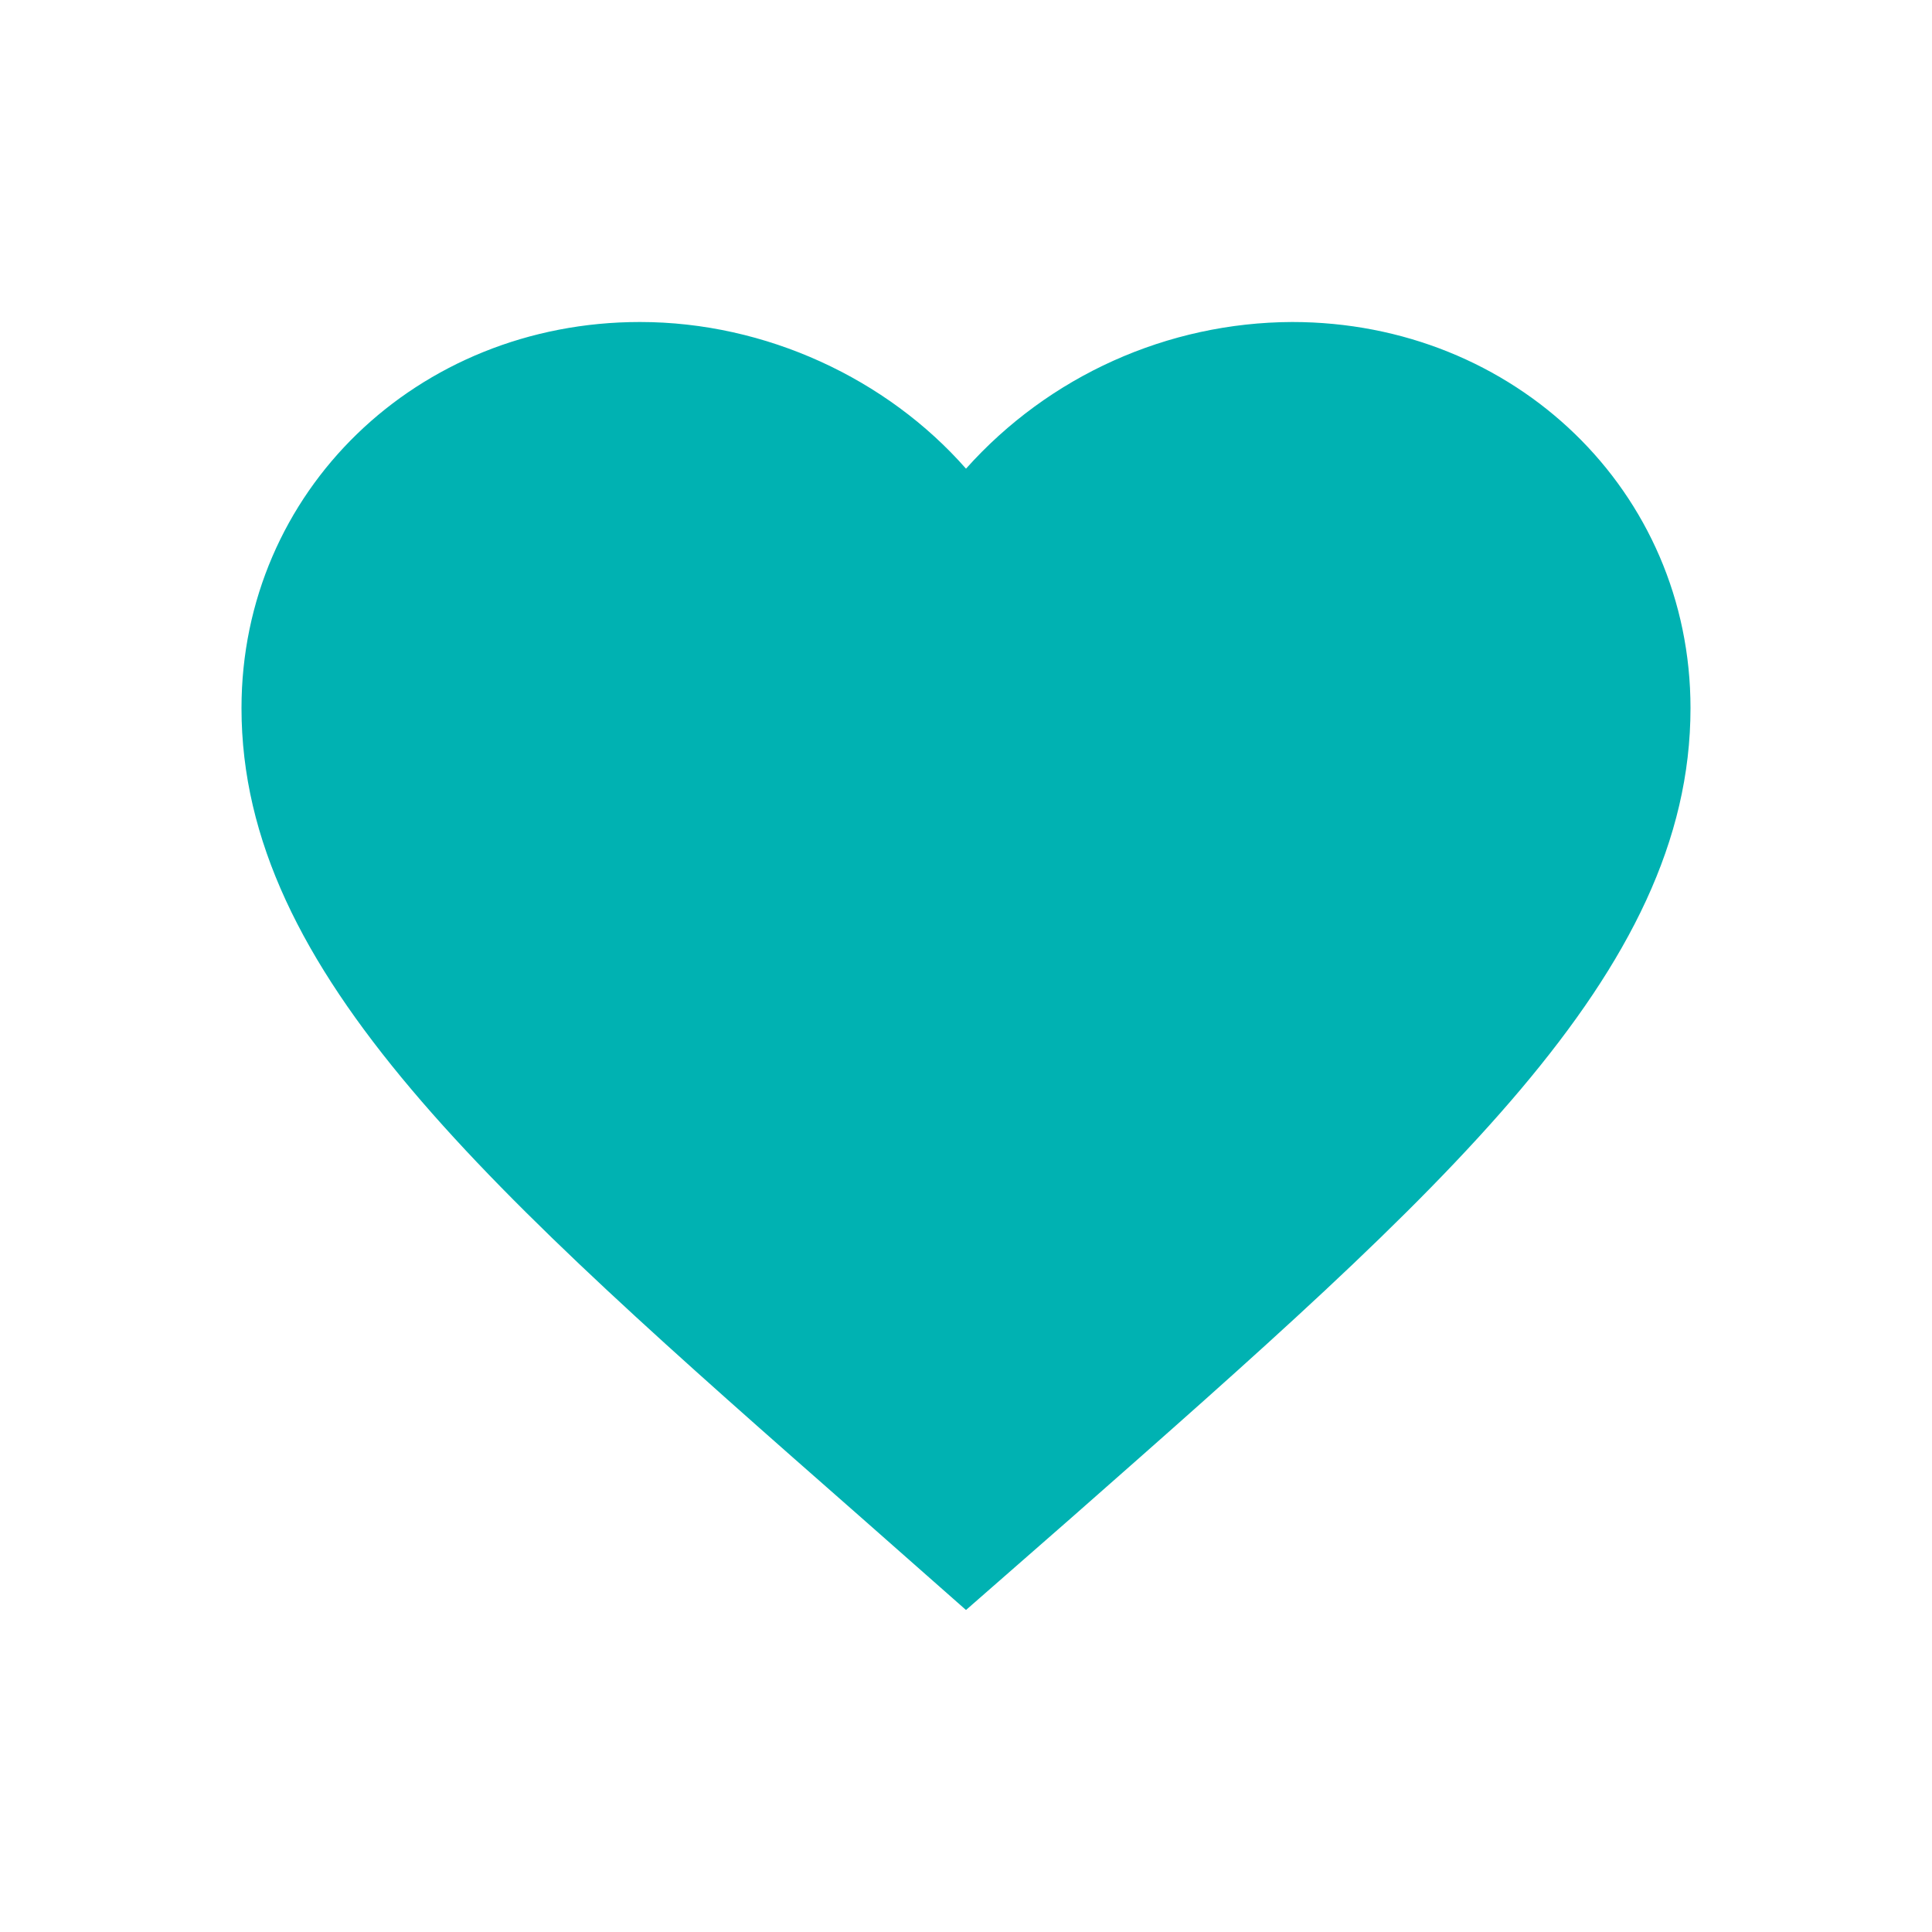
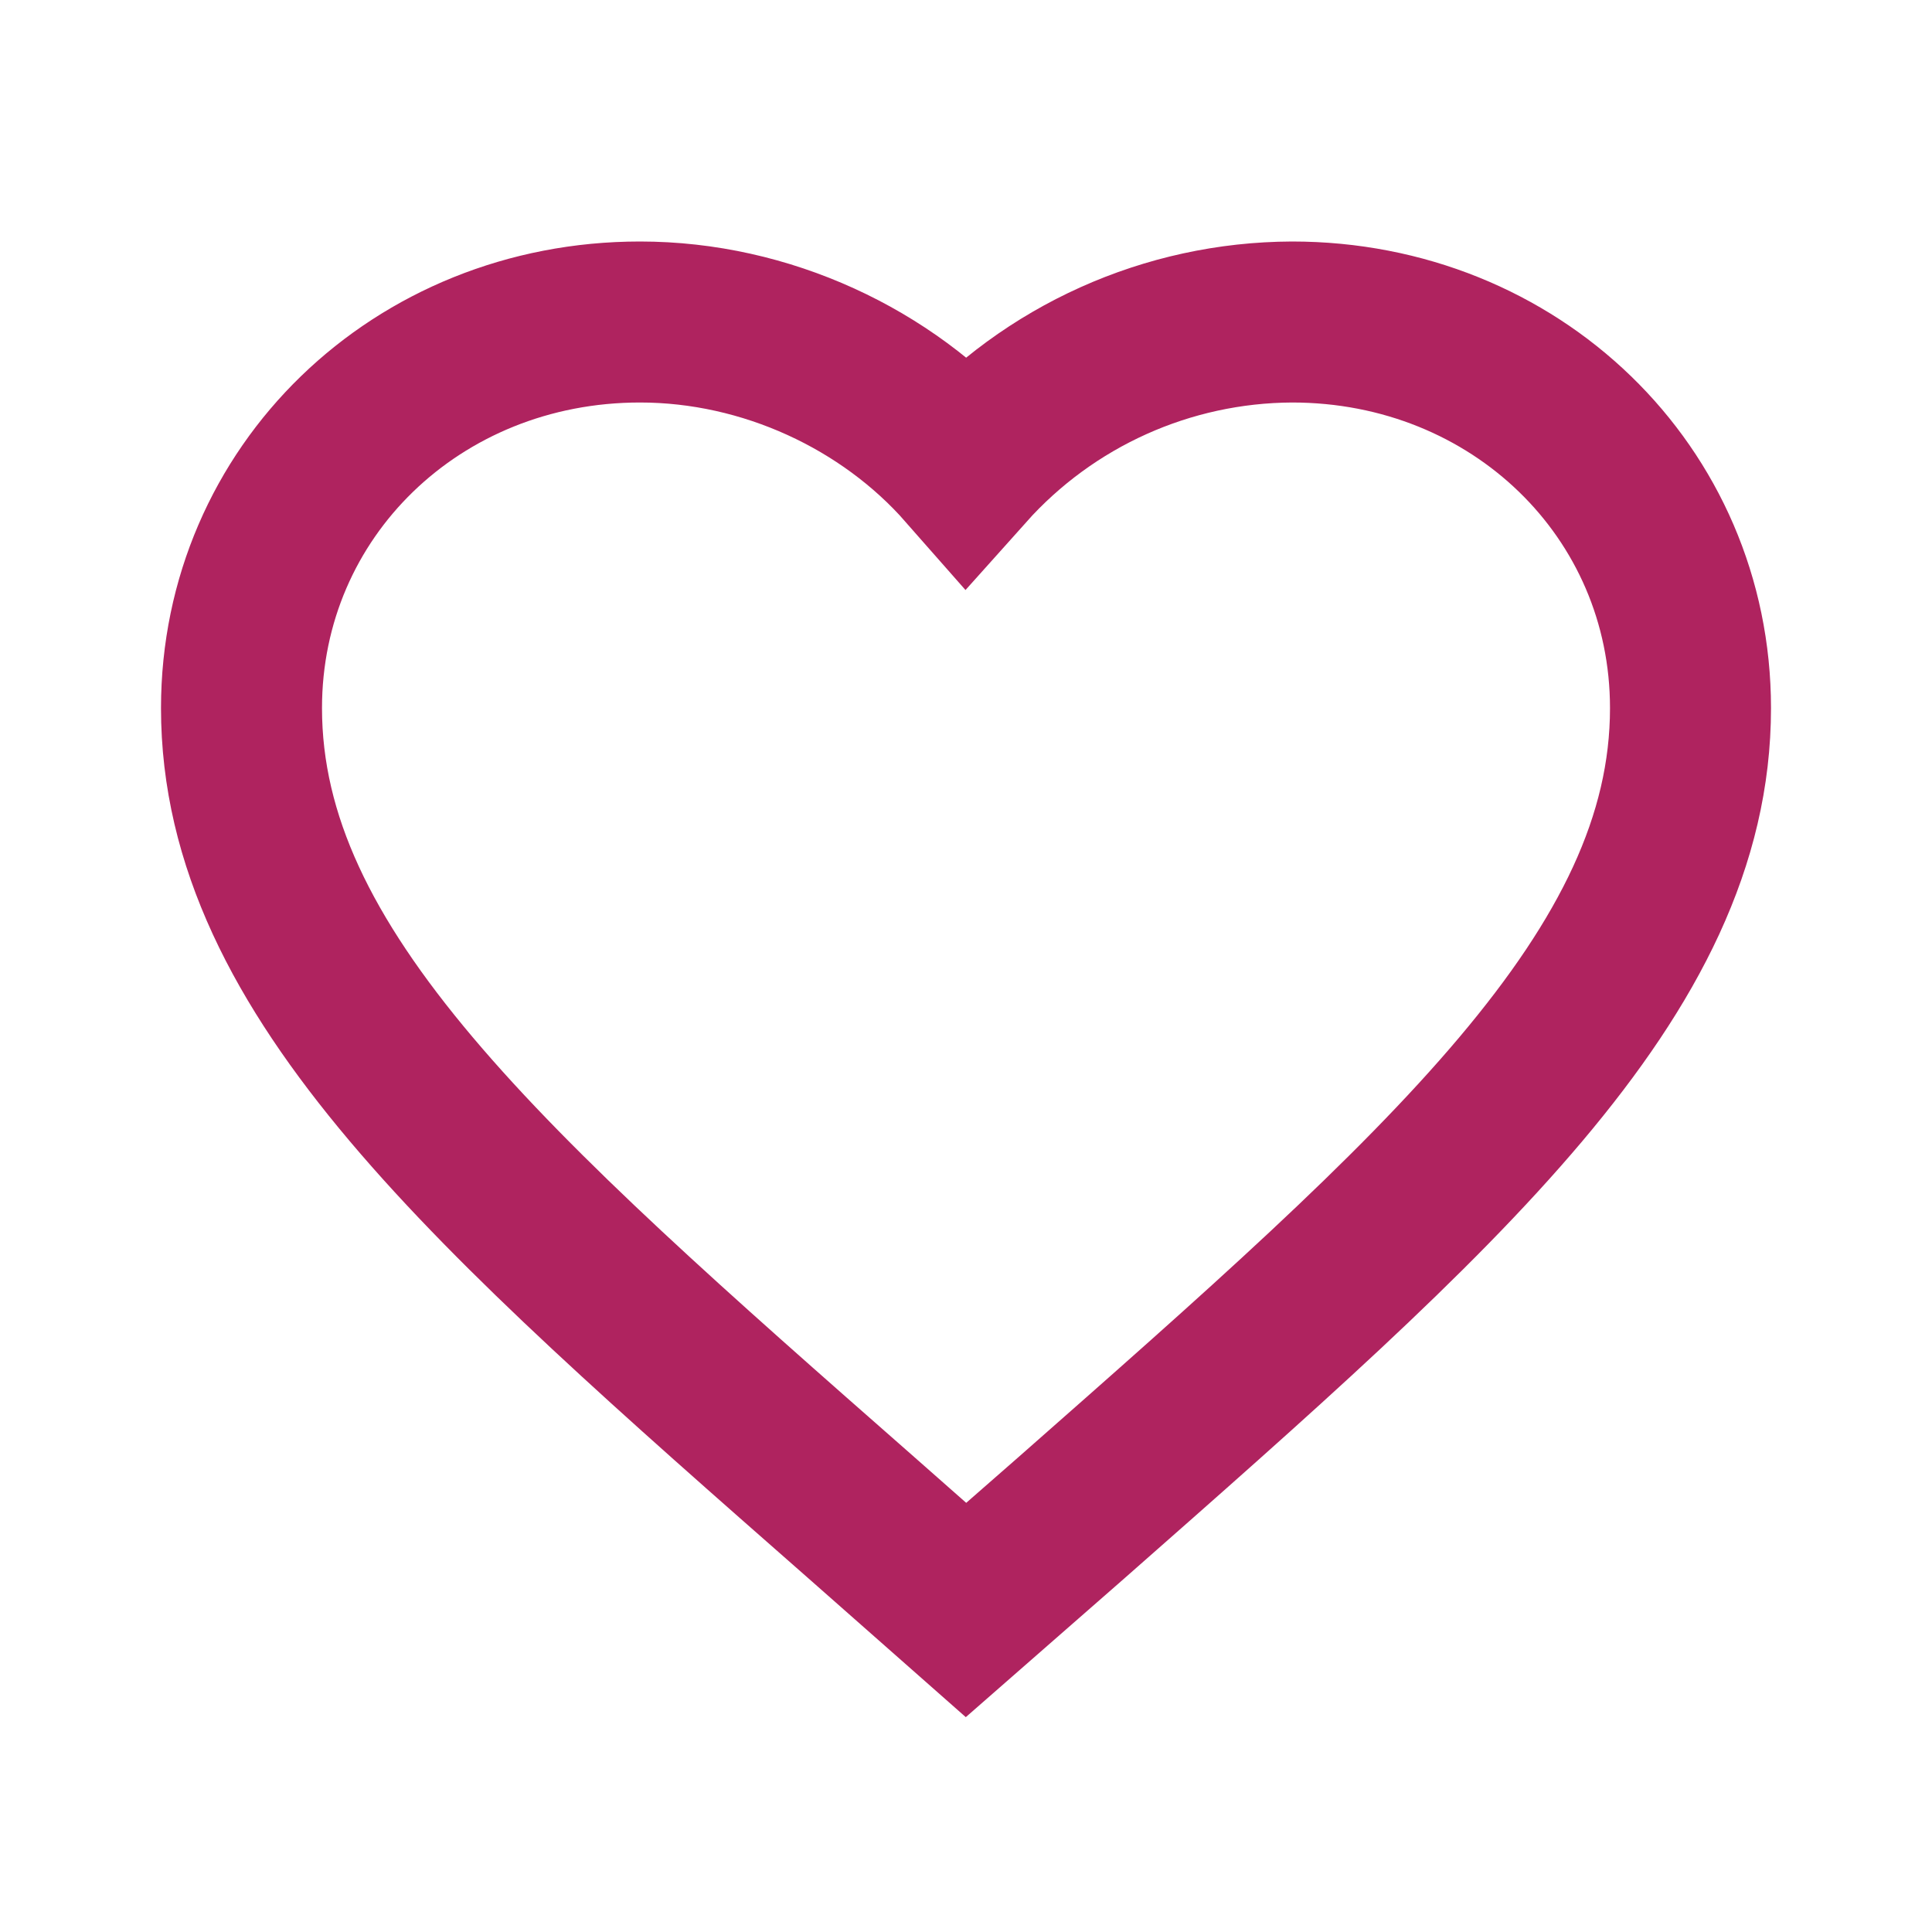
<svg xmlns="http://www.w3.org/2000/svg" width="24" height="24">
-   <path d="M10.695 18.849C6.06 14.777 3 12.092 3 8.796 3 6.11 5.178 4 7.95 4c1.566 0 3.069.706 4.05 1.822A5.462 5.462 0 0116.05 4C18.822 4 21 6.11 21 8.796c0 3.296-3.06 5.981-7.695 10.062L12 20l-1.305-1.151z" fill="#00b2b2" />
+   <path d="M10.695 18.849C6.06 14.777 3 12.092 3 8.796 3 6.11 5.178 4 7.95 4c1.566 0 3.069.706 4.05 1.822A5.462 5.462 0 0116.05 4C18.822 4 21 6.11 21 8.796c0 3.296-3.06 5.981-7.695 10.062L12 20l-1.305-1.151z" fill="none" stroke="#AF235F" stroke-width="2" />
</svg>
